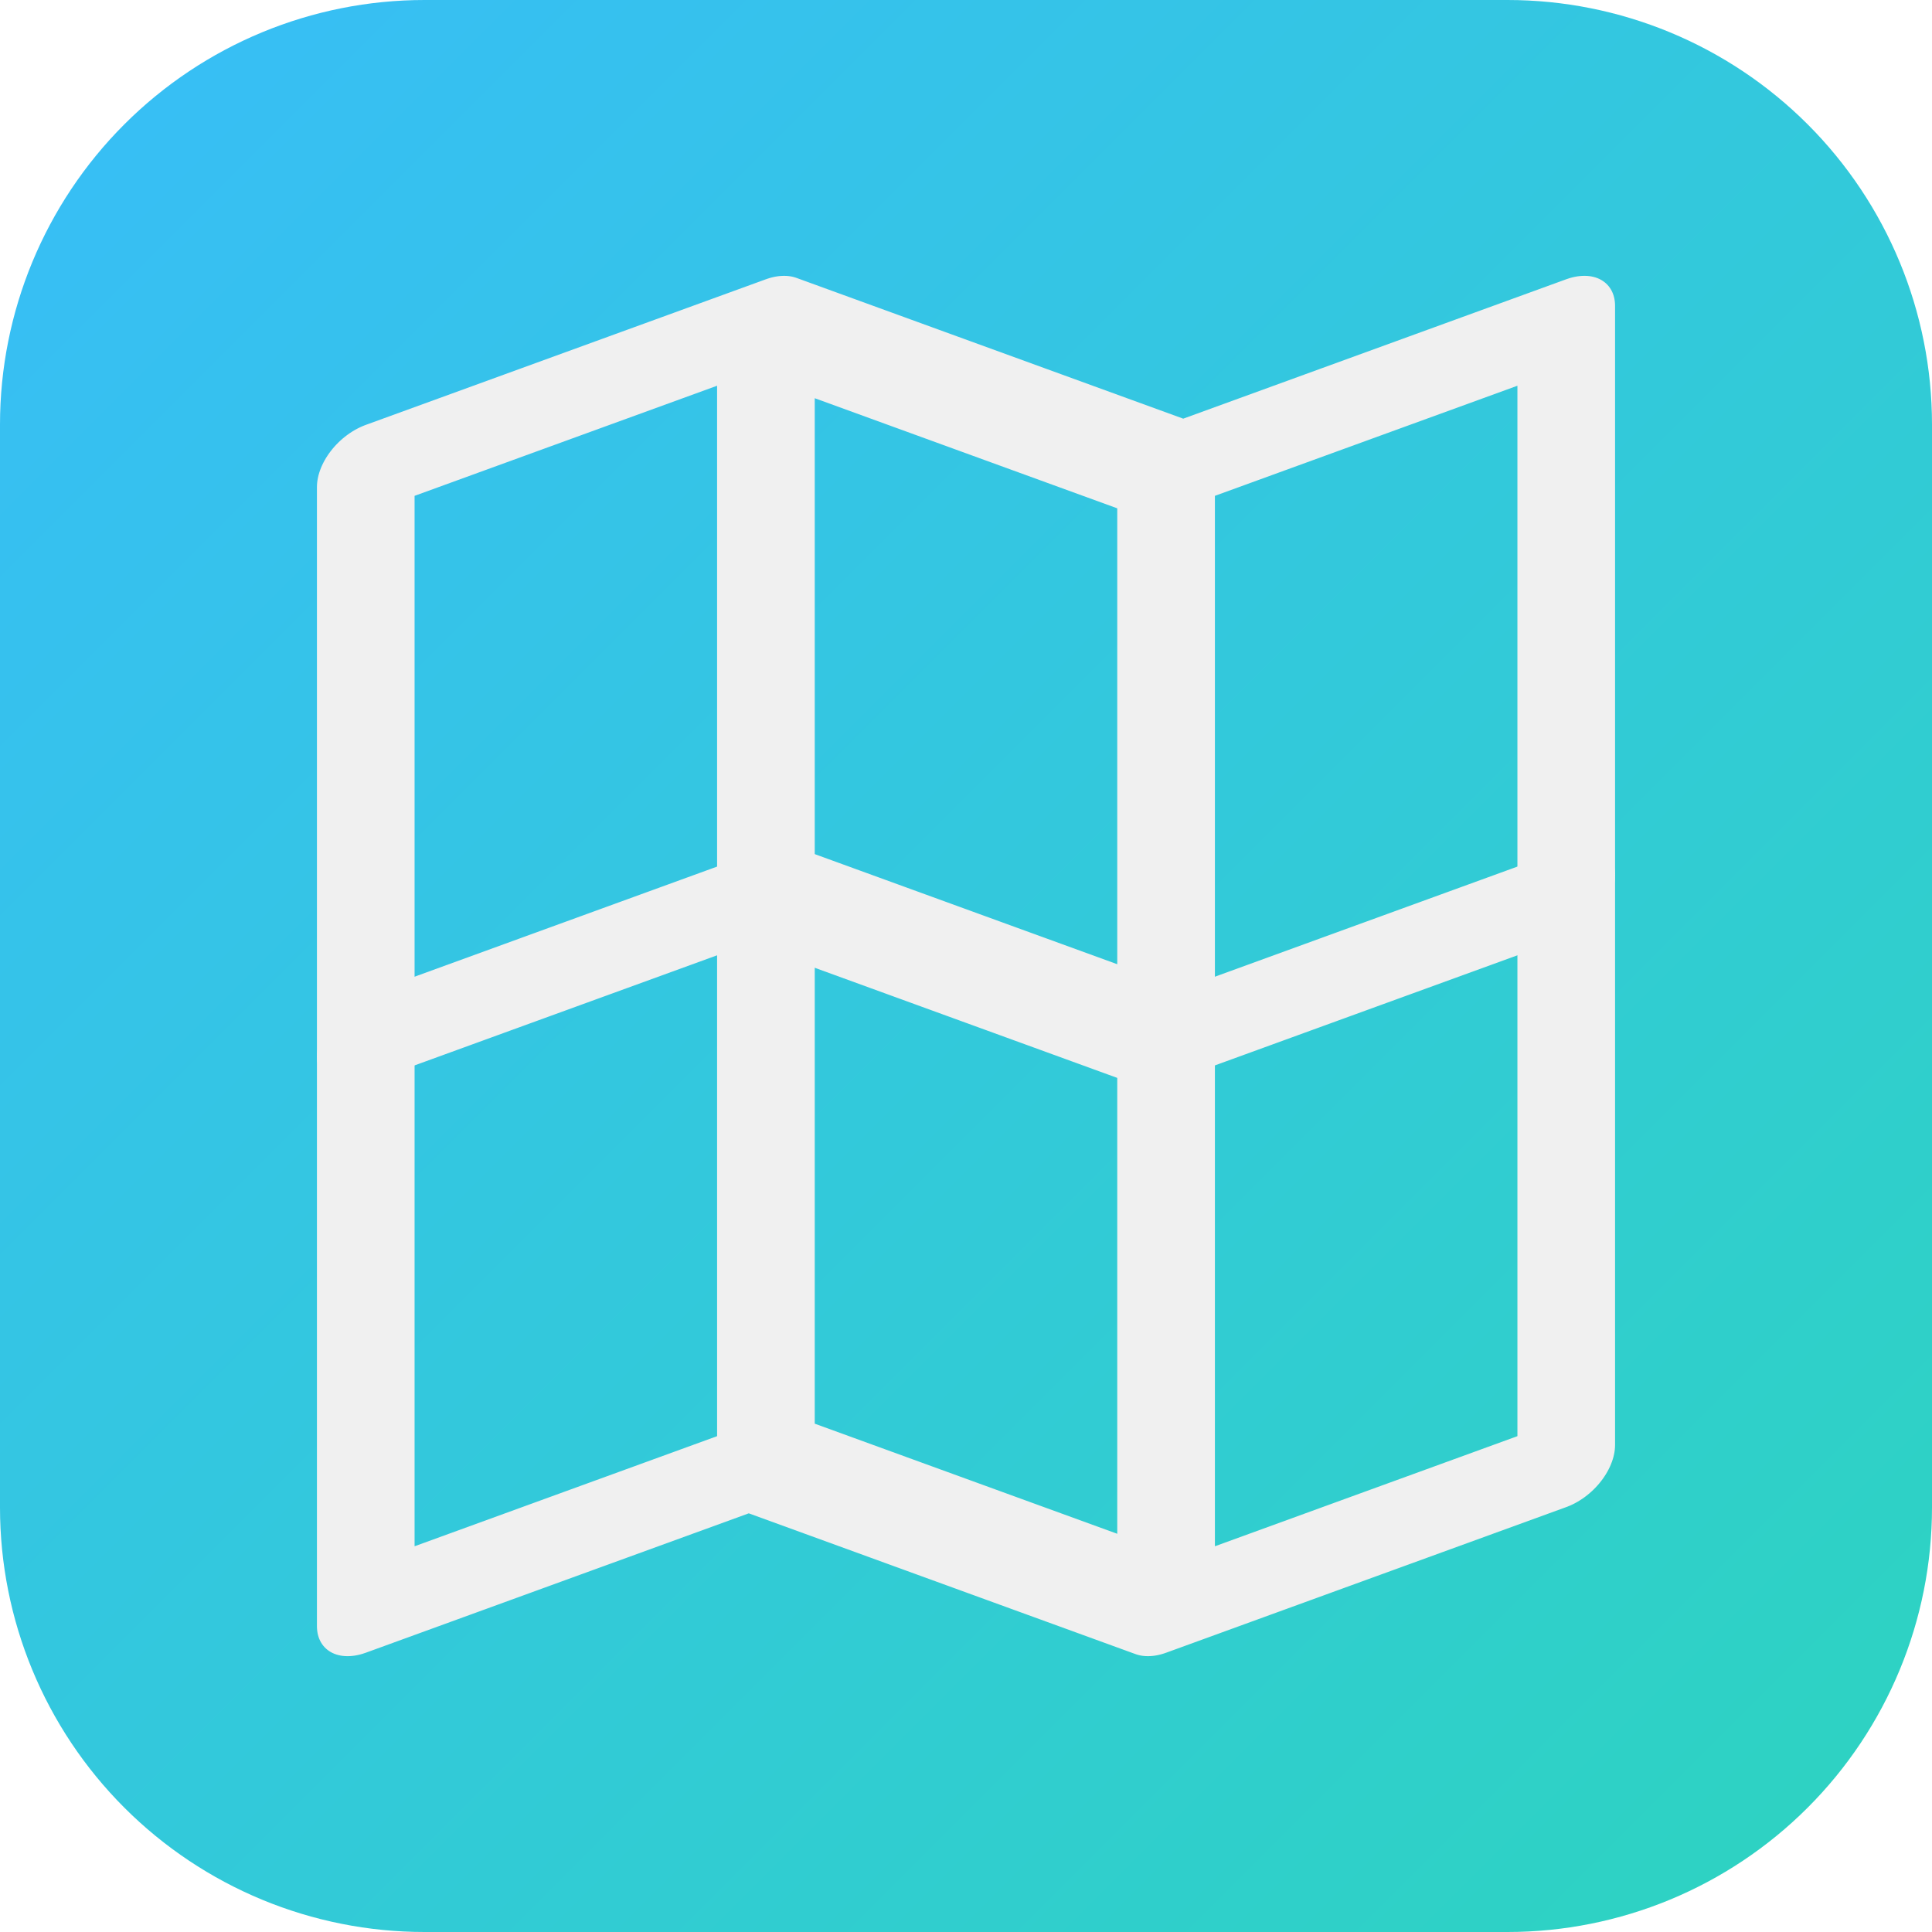
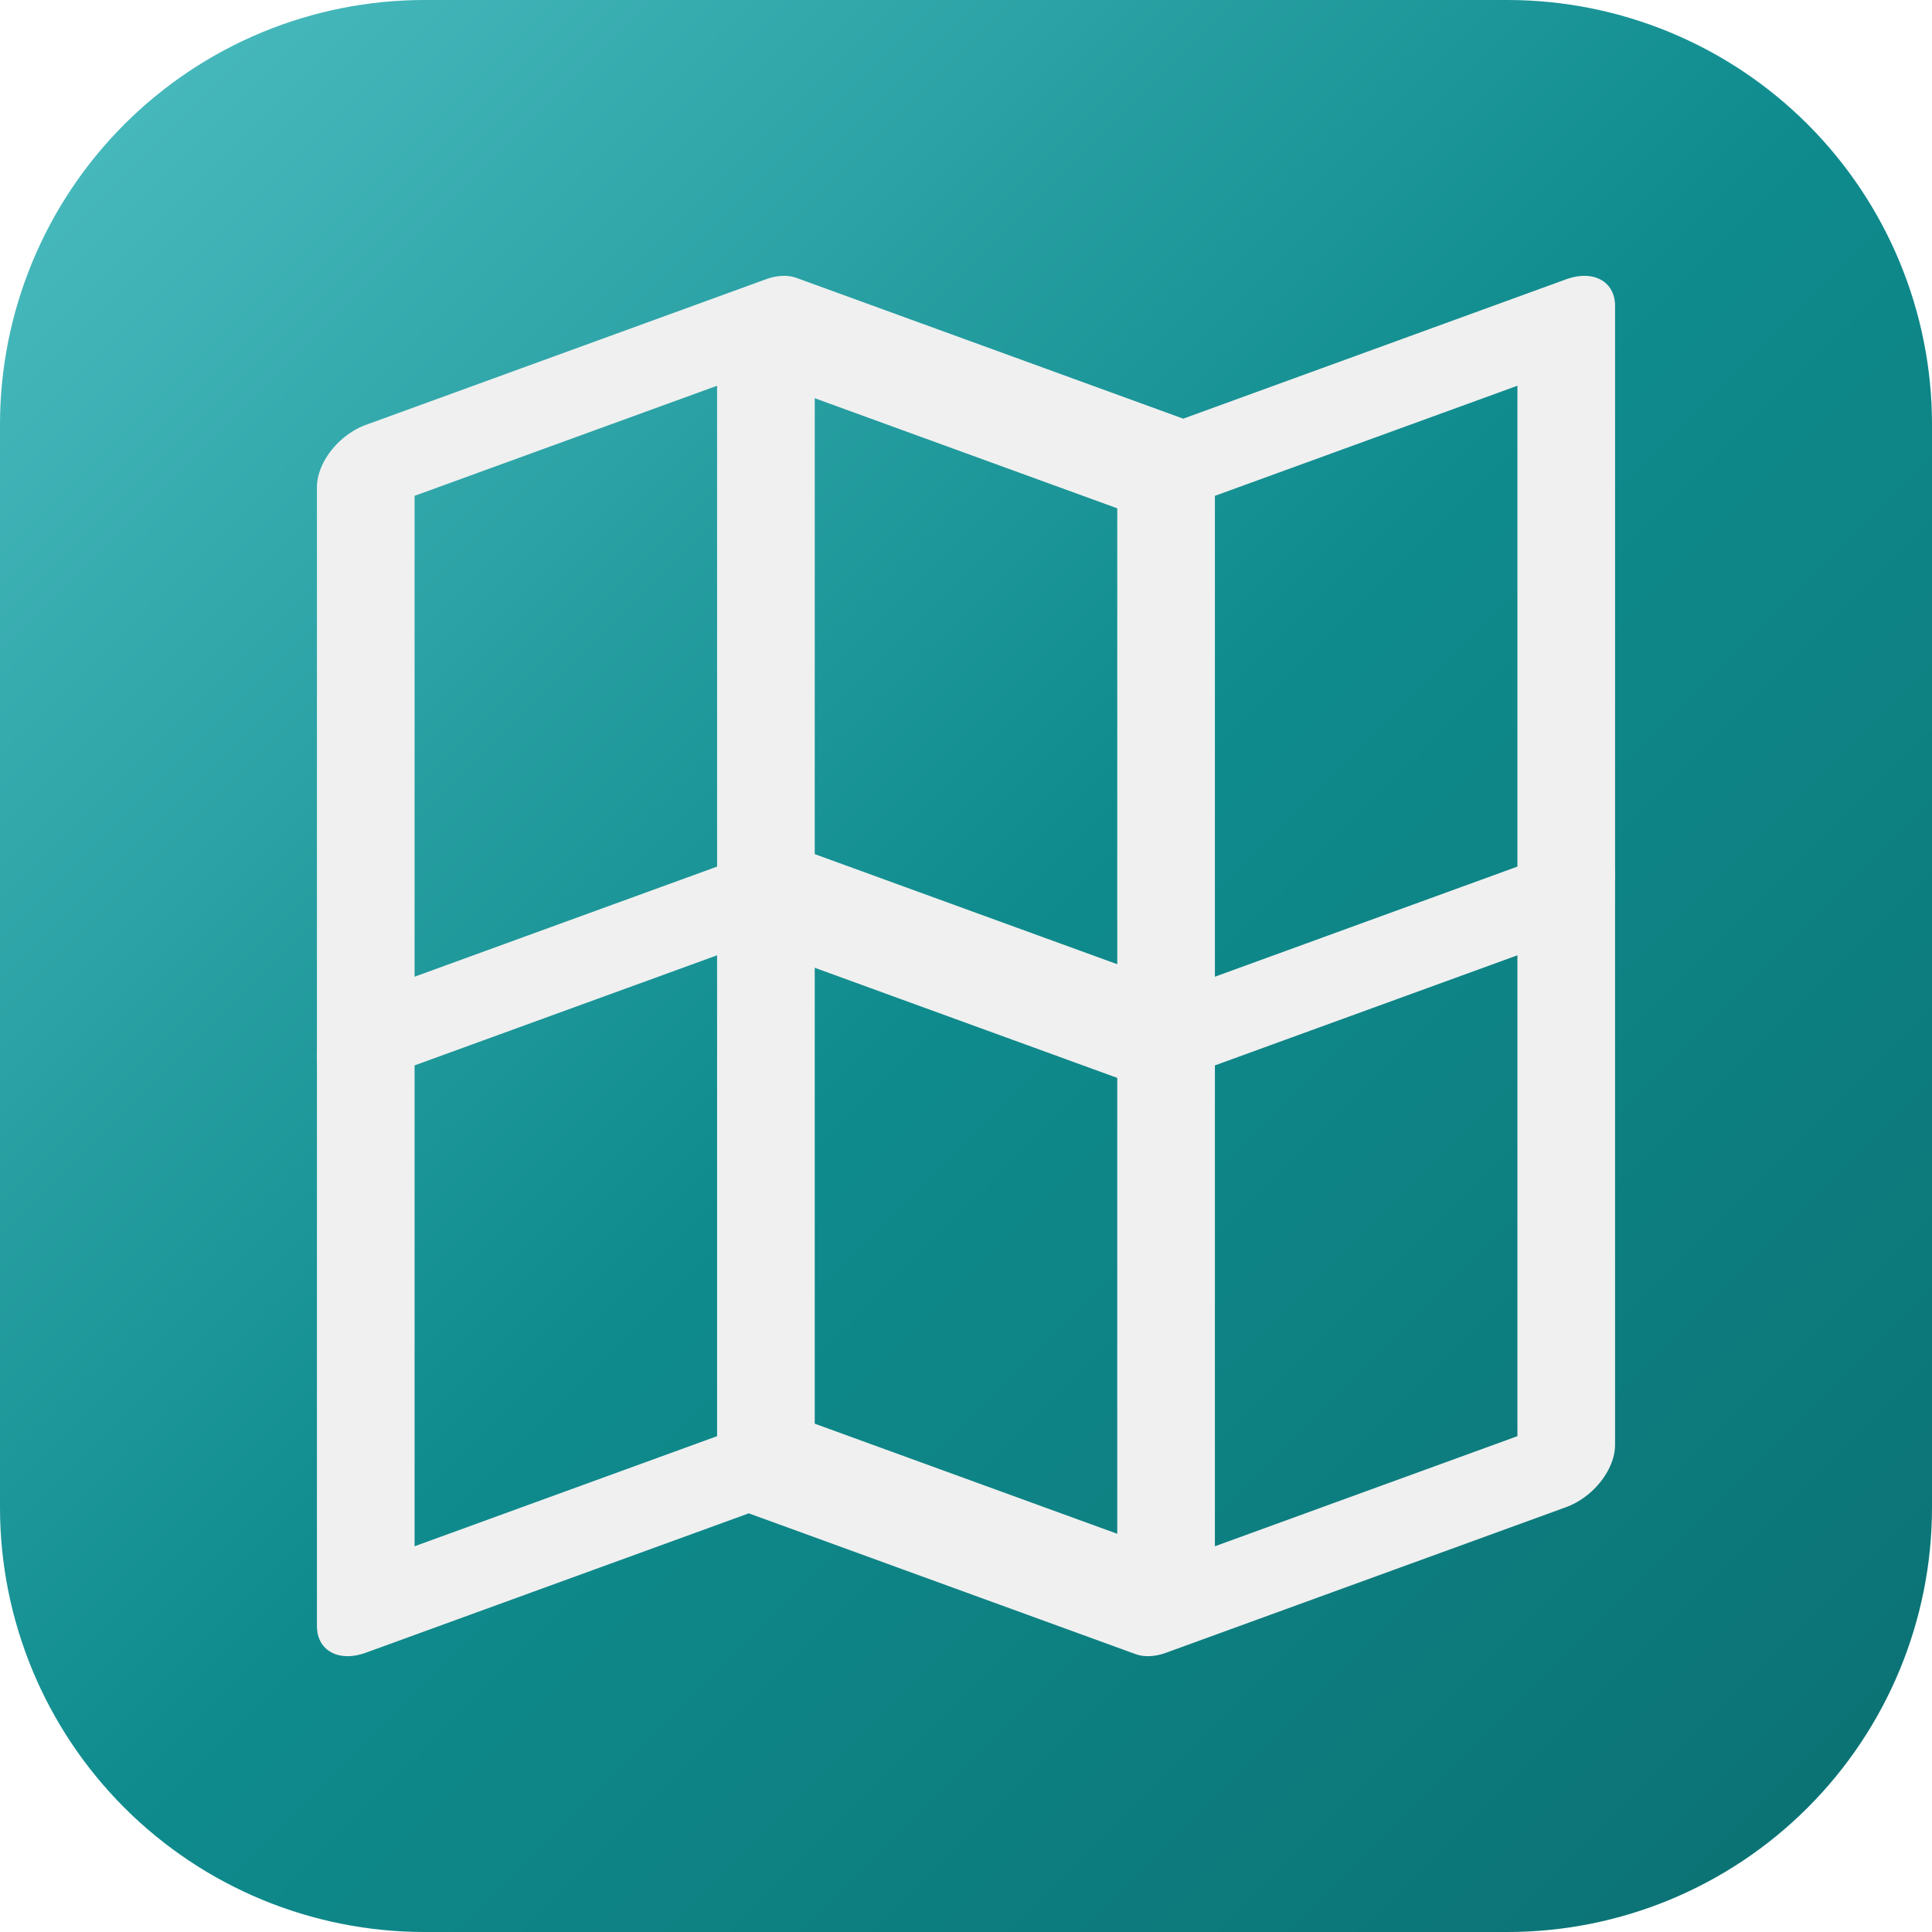
<svg xmlns="http://www.w3.org/2000/svg" width="100%" height="100%" viewBox="0 0 1024 1024" version="1.1" xml:space="preserve" style="fill-rule:evenodd;clip-rule:evenodd;stroke-linecap:round;stroke-linejoin:round;stroke-miterlimit:1.5;">
-   <g transform="matrix(1,0,0,1,59,-28)">
+   <g id="MapFolio" transform="matrix(1,0,0,1,59,-28)">
    <g id="Icon" transform="matrix(0.889782,0,0,0.889782,-190.9277,80.90069)">
      <g id="Rounded" transform="matrix(1.123871,0,0,1.123871,148.2697,-59.45355)">
        <path d="M1024,225C1024,165.326 1000.295,108.097 958.099,65.901C915.903,23.705 858.674,-0 799,-0L225,0C165.326,-0 108.097,23.705 65.901,65.901C23.705,108.097 -0,165.326 0,225L0,799C-0,858.674 23.705,915.903 65.901,958.099C108.097,1000.295 165.326,1024 225,1024L799,1024C858.674,1024 915.903,1000.295 958.099,958.099C1000.295,915.903 1024,858.674 1024,799L1024,225Z" style="fill:url(#_Linear1);" />
      </g>
      <g id="Alt" transform="matrix(0.894869,0,0,0.894869,16.74476,82.40415)">
        <g transform="matrix(1.227512,-0.446778,-0,1.115101,202.6353,-9.742644)">
          <path d="M587,1061.887L370,888L370,208L370,888L153,888L153,208L370,208L587,381.887L587,1061.887L587,381.887L804,381.887L804,1061.887L587,1061.887" style="fill:none;stroke:rgb(240,240,240);stroke-width:52.95px;" />
        </g>
        <g transform="matrix(1.227512,-0.446778,-0,1.115101,202.6353,-388.8768)">
          <path d="M153,888L370,888L587,1061.887L370,888L587,1061.887L804,1061.887" style="fill:none;stroke:rgb(240,240,240);stroke-width:52.95px;" />
        </g>
      </g>
    </g>
  </g>
  <defs>
    <linearGradient id="_Linear1" x1="0" y1="0" x2="1" y2="0" gradientUnits="userSpaceOnUse" gradientTransform="matrix(1024,1024,-1024,1024,-0,-0)">
-       <stop offset="0" style="stop-color:rgb(56,189,248);stop-opacity:1" />
-       <stop offset="1" style="stop-color:rgb(45,212,191);stop-opacity:1" />
+       <stop offset="0" style="stop-color:rgb(78,191,195);stop-opacity:1" />
+       <stop offset="0.5" style="stop-color:rgb(15,139,141);stop-opacity:1" />
+       <stop offset="1" style="stop-color:rgb(11,111,113);stop-opacity:1" />
    </linearGradient>
  </defs>
</svg>
